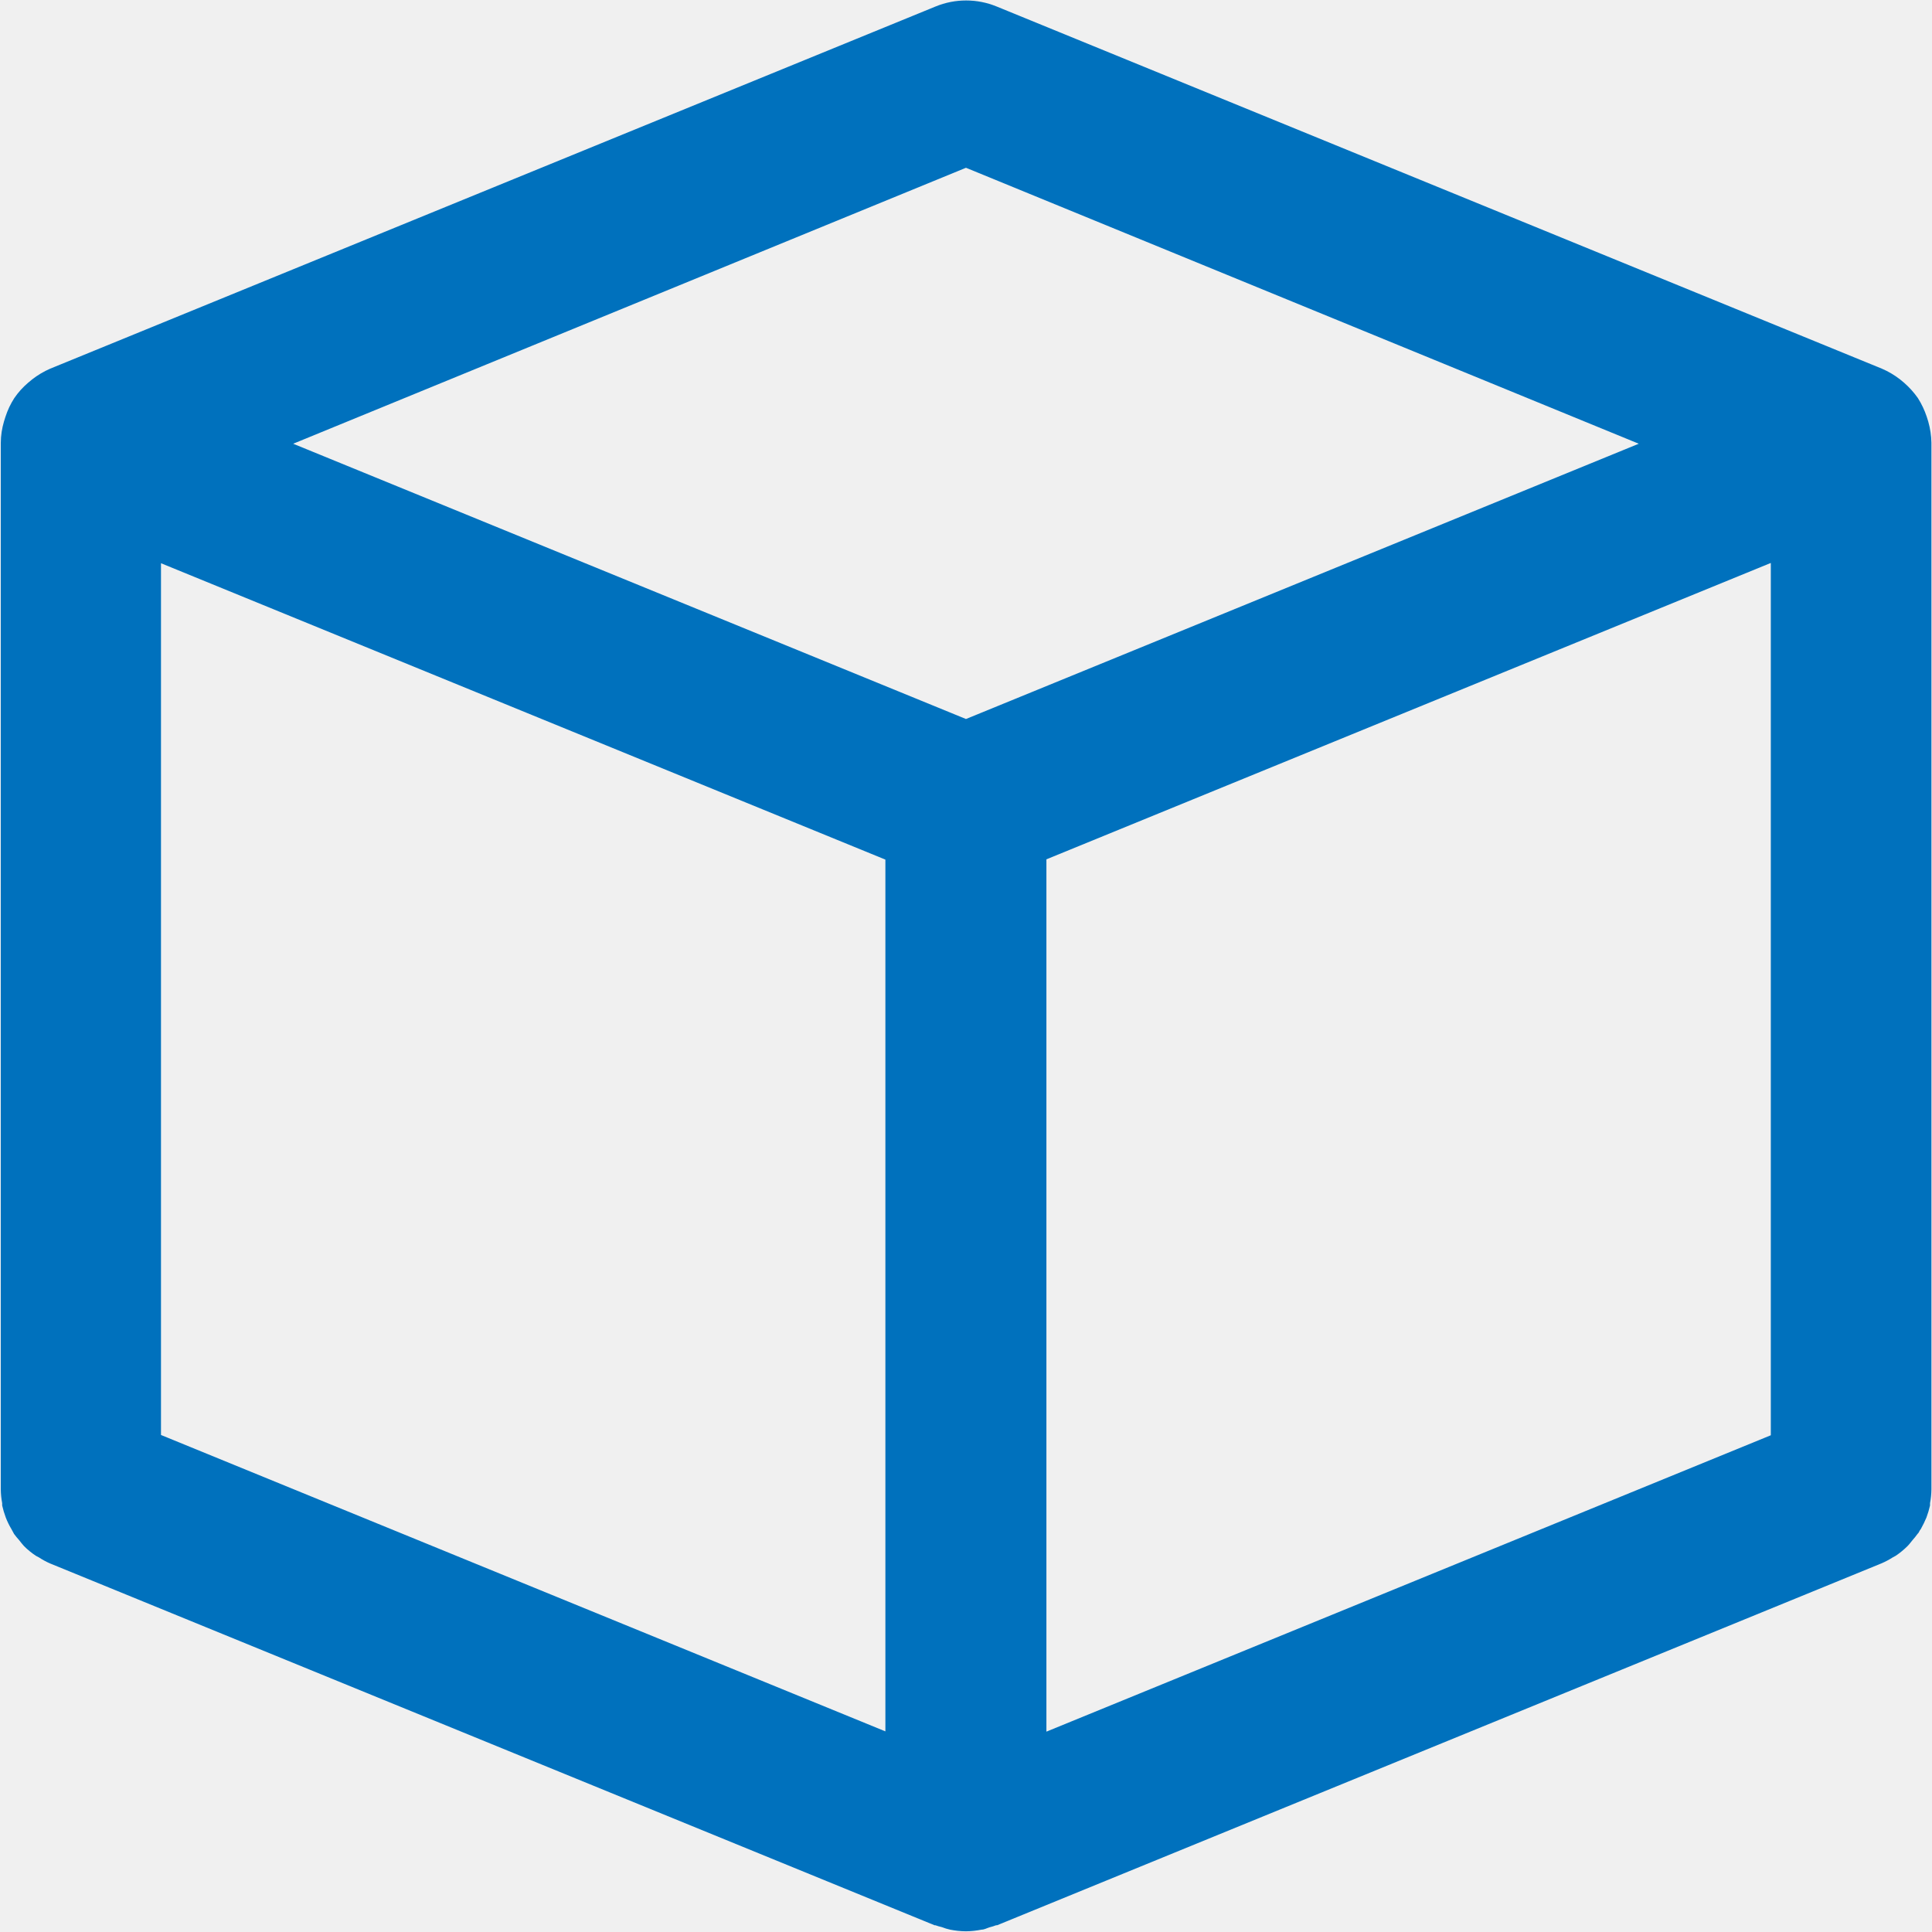
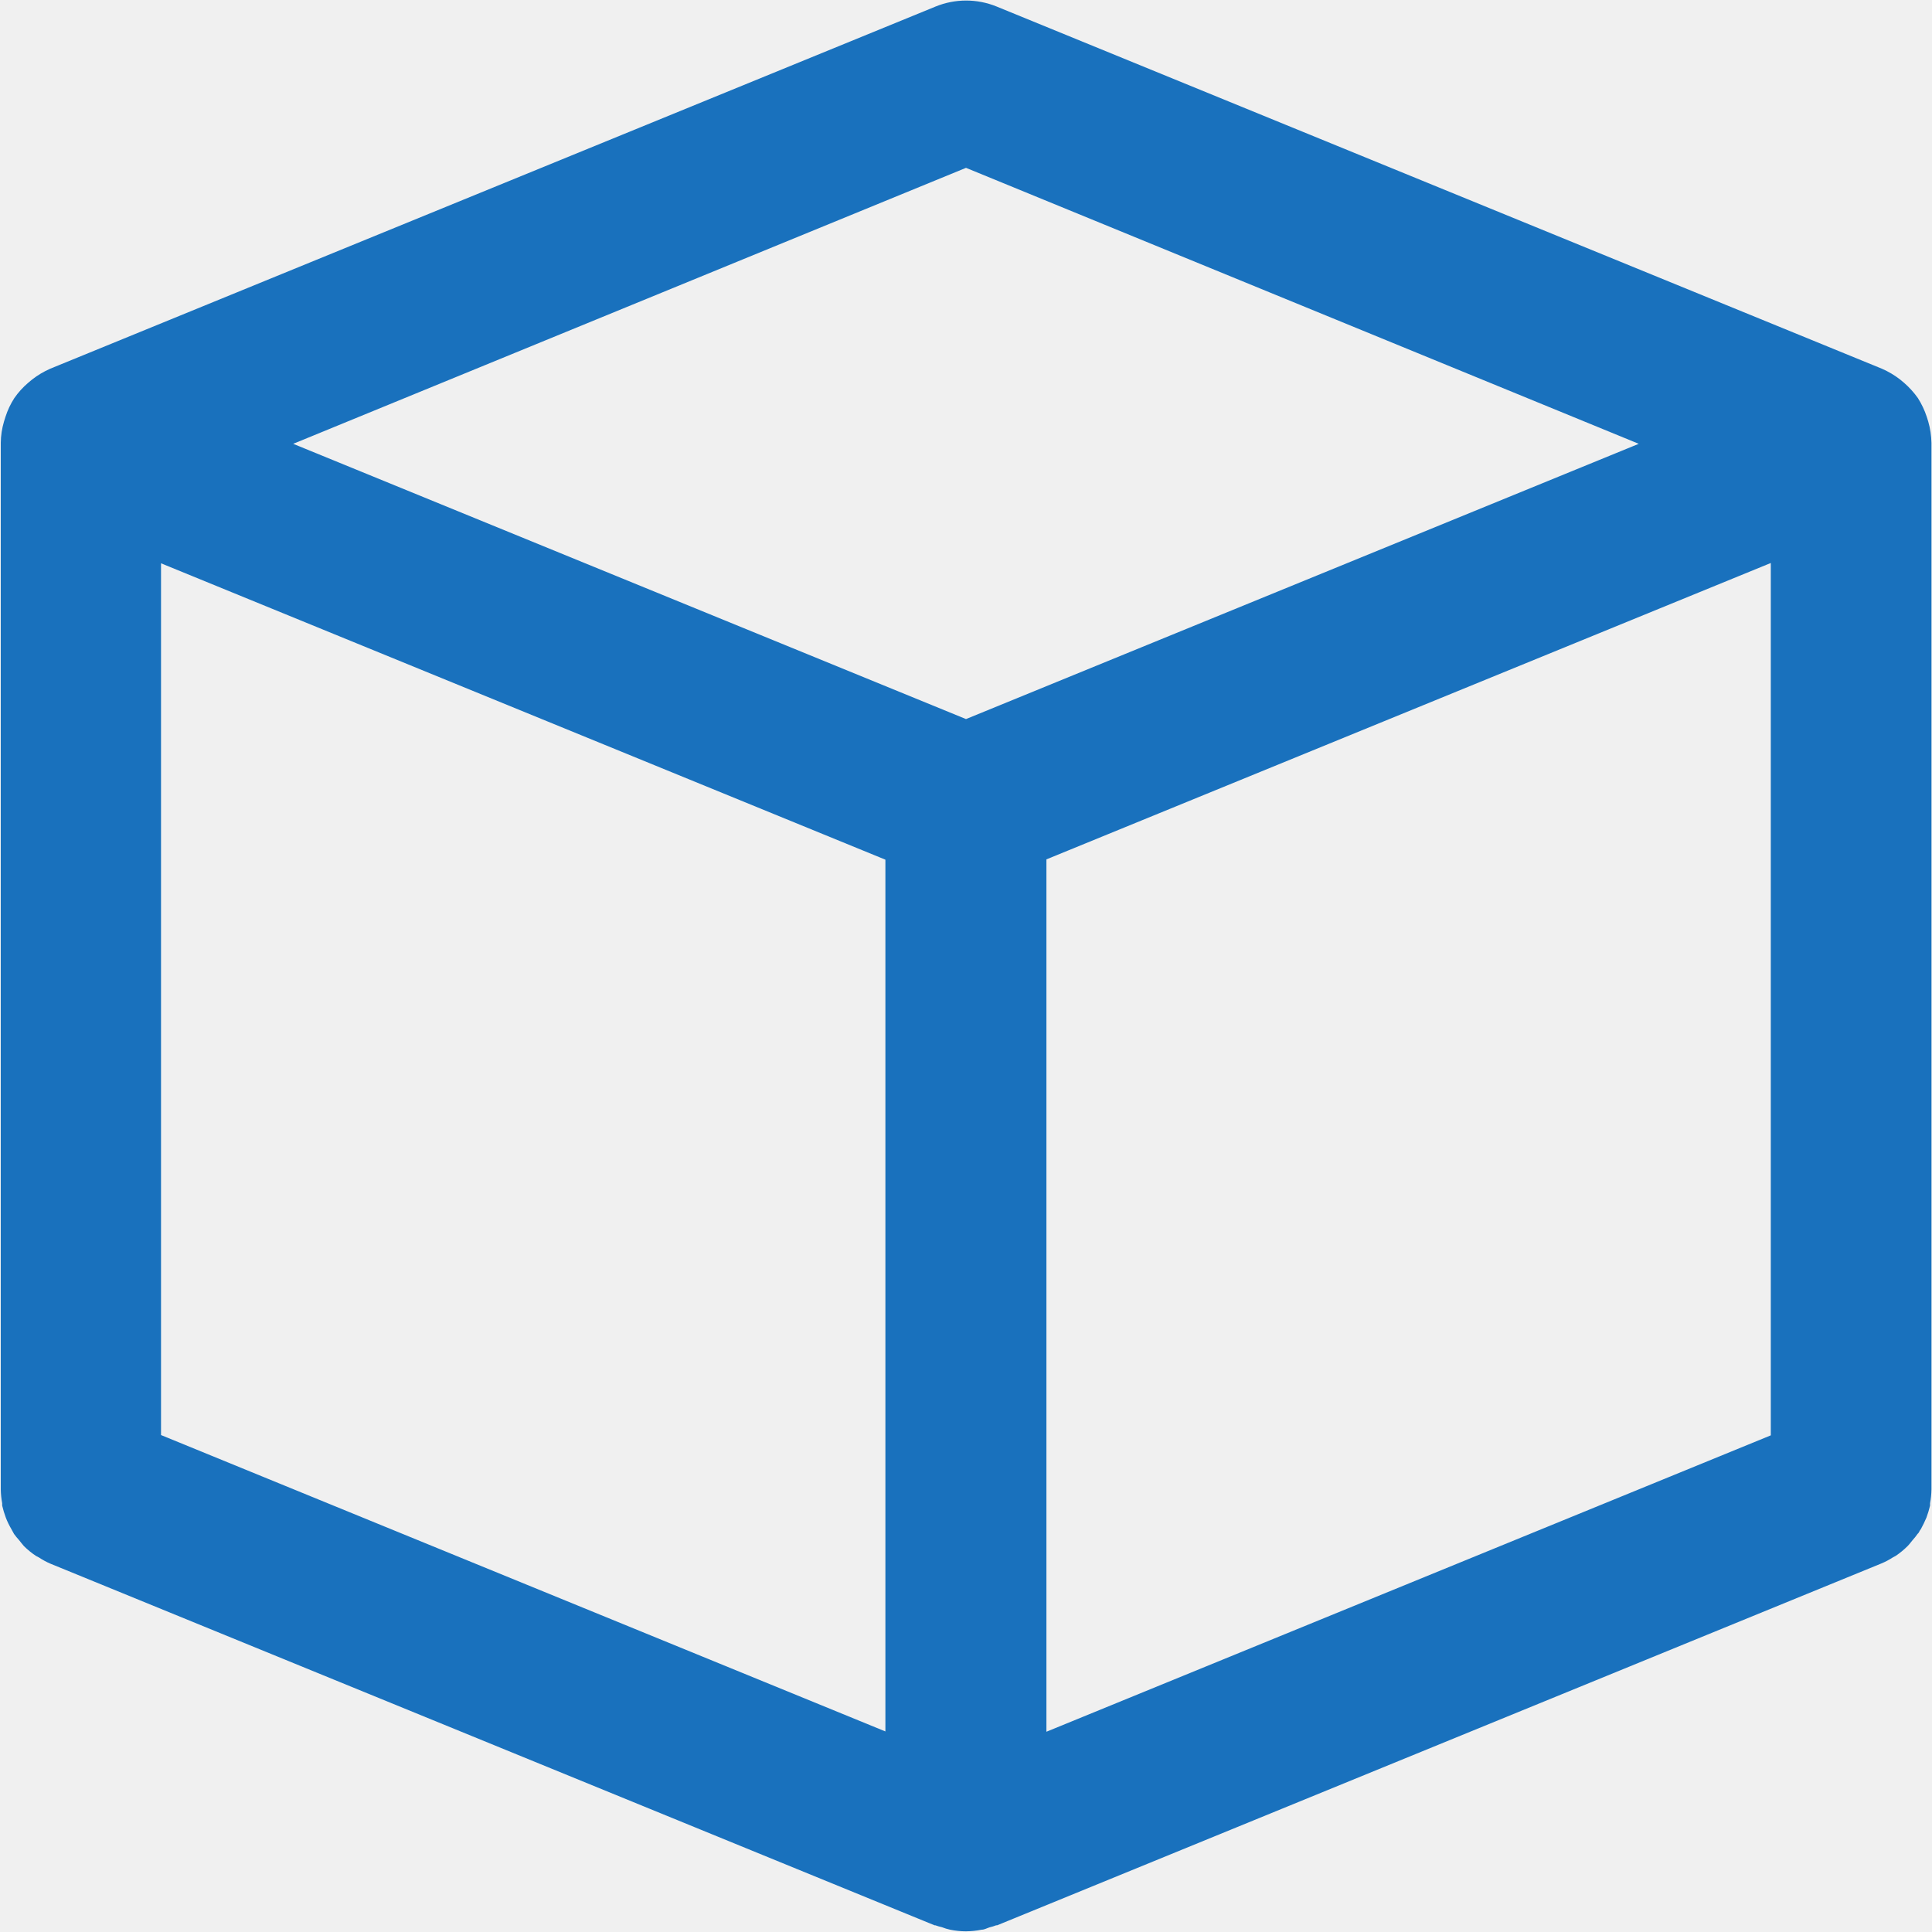
- <svg xmlns="http://www.w3.org/2000/svg" width="14" height="14.002" viewBox="0 0 14 14.002">
-   <g id="Machines" transform="translate(22551 -15366)">
-     <rect id="Rectangle_1791" data-name="Rectangle 1791" width="14" height="14" transform="translate(-22551 15366)" fill="none" />
-     <path id="Path_2689" data-name="Path 2689" d="M86.911,83.454a.816.816,0,0,0,.041-.084.718.718,0,0,0,.026-.087l0-.017a.556.556,0,0,0,.01-.1V75.581a.6.6,0,0,0-.023-.154l-.011-.035a.62.62,0,0,0-.064-.135v0a.629.629,0,0,0-.1-.111l-.029-.024a.6.6,0,0,0-.132-.078h0l-6.416-2.625a.583.583,0,0,0-.442,0l-6.417,2.625h0a.6.6,0,0,0-.131.078l-.029.024a.561.561,0,0,0-.1.111v0a.577.577,0,0,0-.064.135l-.011.035a.557.557,0,0,0-.023.154v7.585a.556.556,0,0,0,.01.1l0,.017a.718.718,0,0,0,.026.087.544.544,0,0,0,.041.084c.007.011.012.024.019.035a.529.529,0,0,0,.036.044c.012.015.023.03.036.044a.55.55,0,0,0,.087.071l.021.011a.53.53,0,0,0,.081.044h0l6.41,2.622h0l.006,0a.437.437,0,0,0,.048.014.368.368,0,0,0,.059.018.612.612,0,0,0,.114.012.631.631,0,0,0,.114-.012c.02,0,.038-.011.058-.017a.384.384,0,0,0,.048-.015l.007,0h0l6.41-2.623h0a.568.568,0,0,0,.081-.043l.022-.012a.591.591,0,0,0,.086-.071c.013-.013.024-.029.036-.043a.507.507,0,0,0,.036-.045C86.9,83.478,86.9,83.465,86.911,83.454Zm-12.754-7,5.25,2.148V84.92l-5.25-2.148ZM80.574,78.6l5.25-2.148v6.322l-5.25,2.148Zm-.583-5.012,4.876,2-4.876,1.995-4.876-1.995Z" transform="translate(-22623.99 15293.628)" fill="#0071bd" />
+ <svg xmlns="http://www.w3.org/2000/svg" width="32" height="32" viewBox="0 0 32 32" fill="none">
+   <g clip-path="url(#clip0)">
+     <path d="M31.815 25.328C31.849 25.265 31.881 25.201 31.908 25.136C31.932 25.071 31.952 25.004 31.968 24.937V24.898C31.982 24.823 31.99 24.746 31.991 24.669V7.335C31.988 7.216 31.971 7.097 31.938 6.983L31.913 6.903C31.877 6.794 31.828 6.691 31.767 6.594V6.594C31.701 6.501 31.624 6.416 31.538 6.341L31.472 6.286C31.379 6.214 31.278 6.154 31.17 6.107V6.107L16.507 0.108C16.183 -0.024 15.821 -0.024 15.497 0.108L0.832 6.107C0.725 6.154 0.624 6.214 0.532 6.286L0.466 6.341C0.379 6.415 0.302 6.5 0.237 6.594C0.175 6.69 0.126 6.794 0.091 6.903L0.066 6.983C0.032 7.097 0.014 7.216 0.013 7.335V24.669C0.014 24.746 0.022 24.823 0.036 24.898V24.937C0.052 25.004 0.072 25.071 0.096 25.136C0.121 25.202 0.153 25.266 0.189 25.328C0.205 25.353 0.217 25.383 0.233 25.408C0.258 25.443 0.286 25.476 0.315 25.508C0.343 25.542 0.368 25.577 0.397 25.609C0.458 25.669 0.525 25.724 0.596 25.771L0.644 25.796C0.703 25.835 0.765 25.869 0.829 25.897V25.897L15.479 31.889H15.492C15.528 31.902 15.565 31.912 15.602 31.921C15.646 31.938 15.691 31.952 15.737 31.962C15.823 31.979 15.91 31.989 15.997 31.989C16.085 31.988 16.172 31.979 16.258 31.962C16.304 31.962 16.345 31.937 16.39 31.923C16.428 31.914 16.464 31.903 16.5 31.889H16.516L31.166 25.894C31.23 25.867 31.292 25.834 31.351 25.796L31.401 25.769C31.471 25.721 31.537 25.667 31.598 25.606C31.627 25.577 31.652 25.54 31.68 25.508C31.709 25.476 31.737 25.441 31.762 25.405C31.79 25.383 31.79 25.353 31.815 25.328ZM2.667 9.33L14.665 14.239V28.678L2.667 23.769V9.33ZM17.332 14.234L29.33 9.325V23.774L17.332 28.683V14.234ZM16 2.78L27.143 7.351L16 11.91L4.856 7.351L16 2.78Z" fill="#1971BD" />
  </g>
+   <defs>
+     <clipPath id="clip0">
+       <rect width="31.995" height="32" fill="white" />
+     </clipPath>
+   </defs>
</svg>
